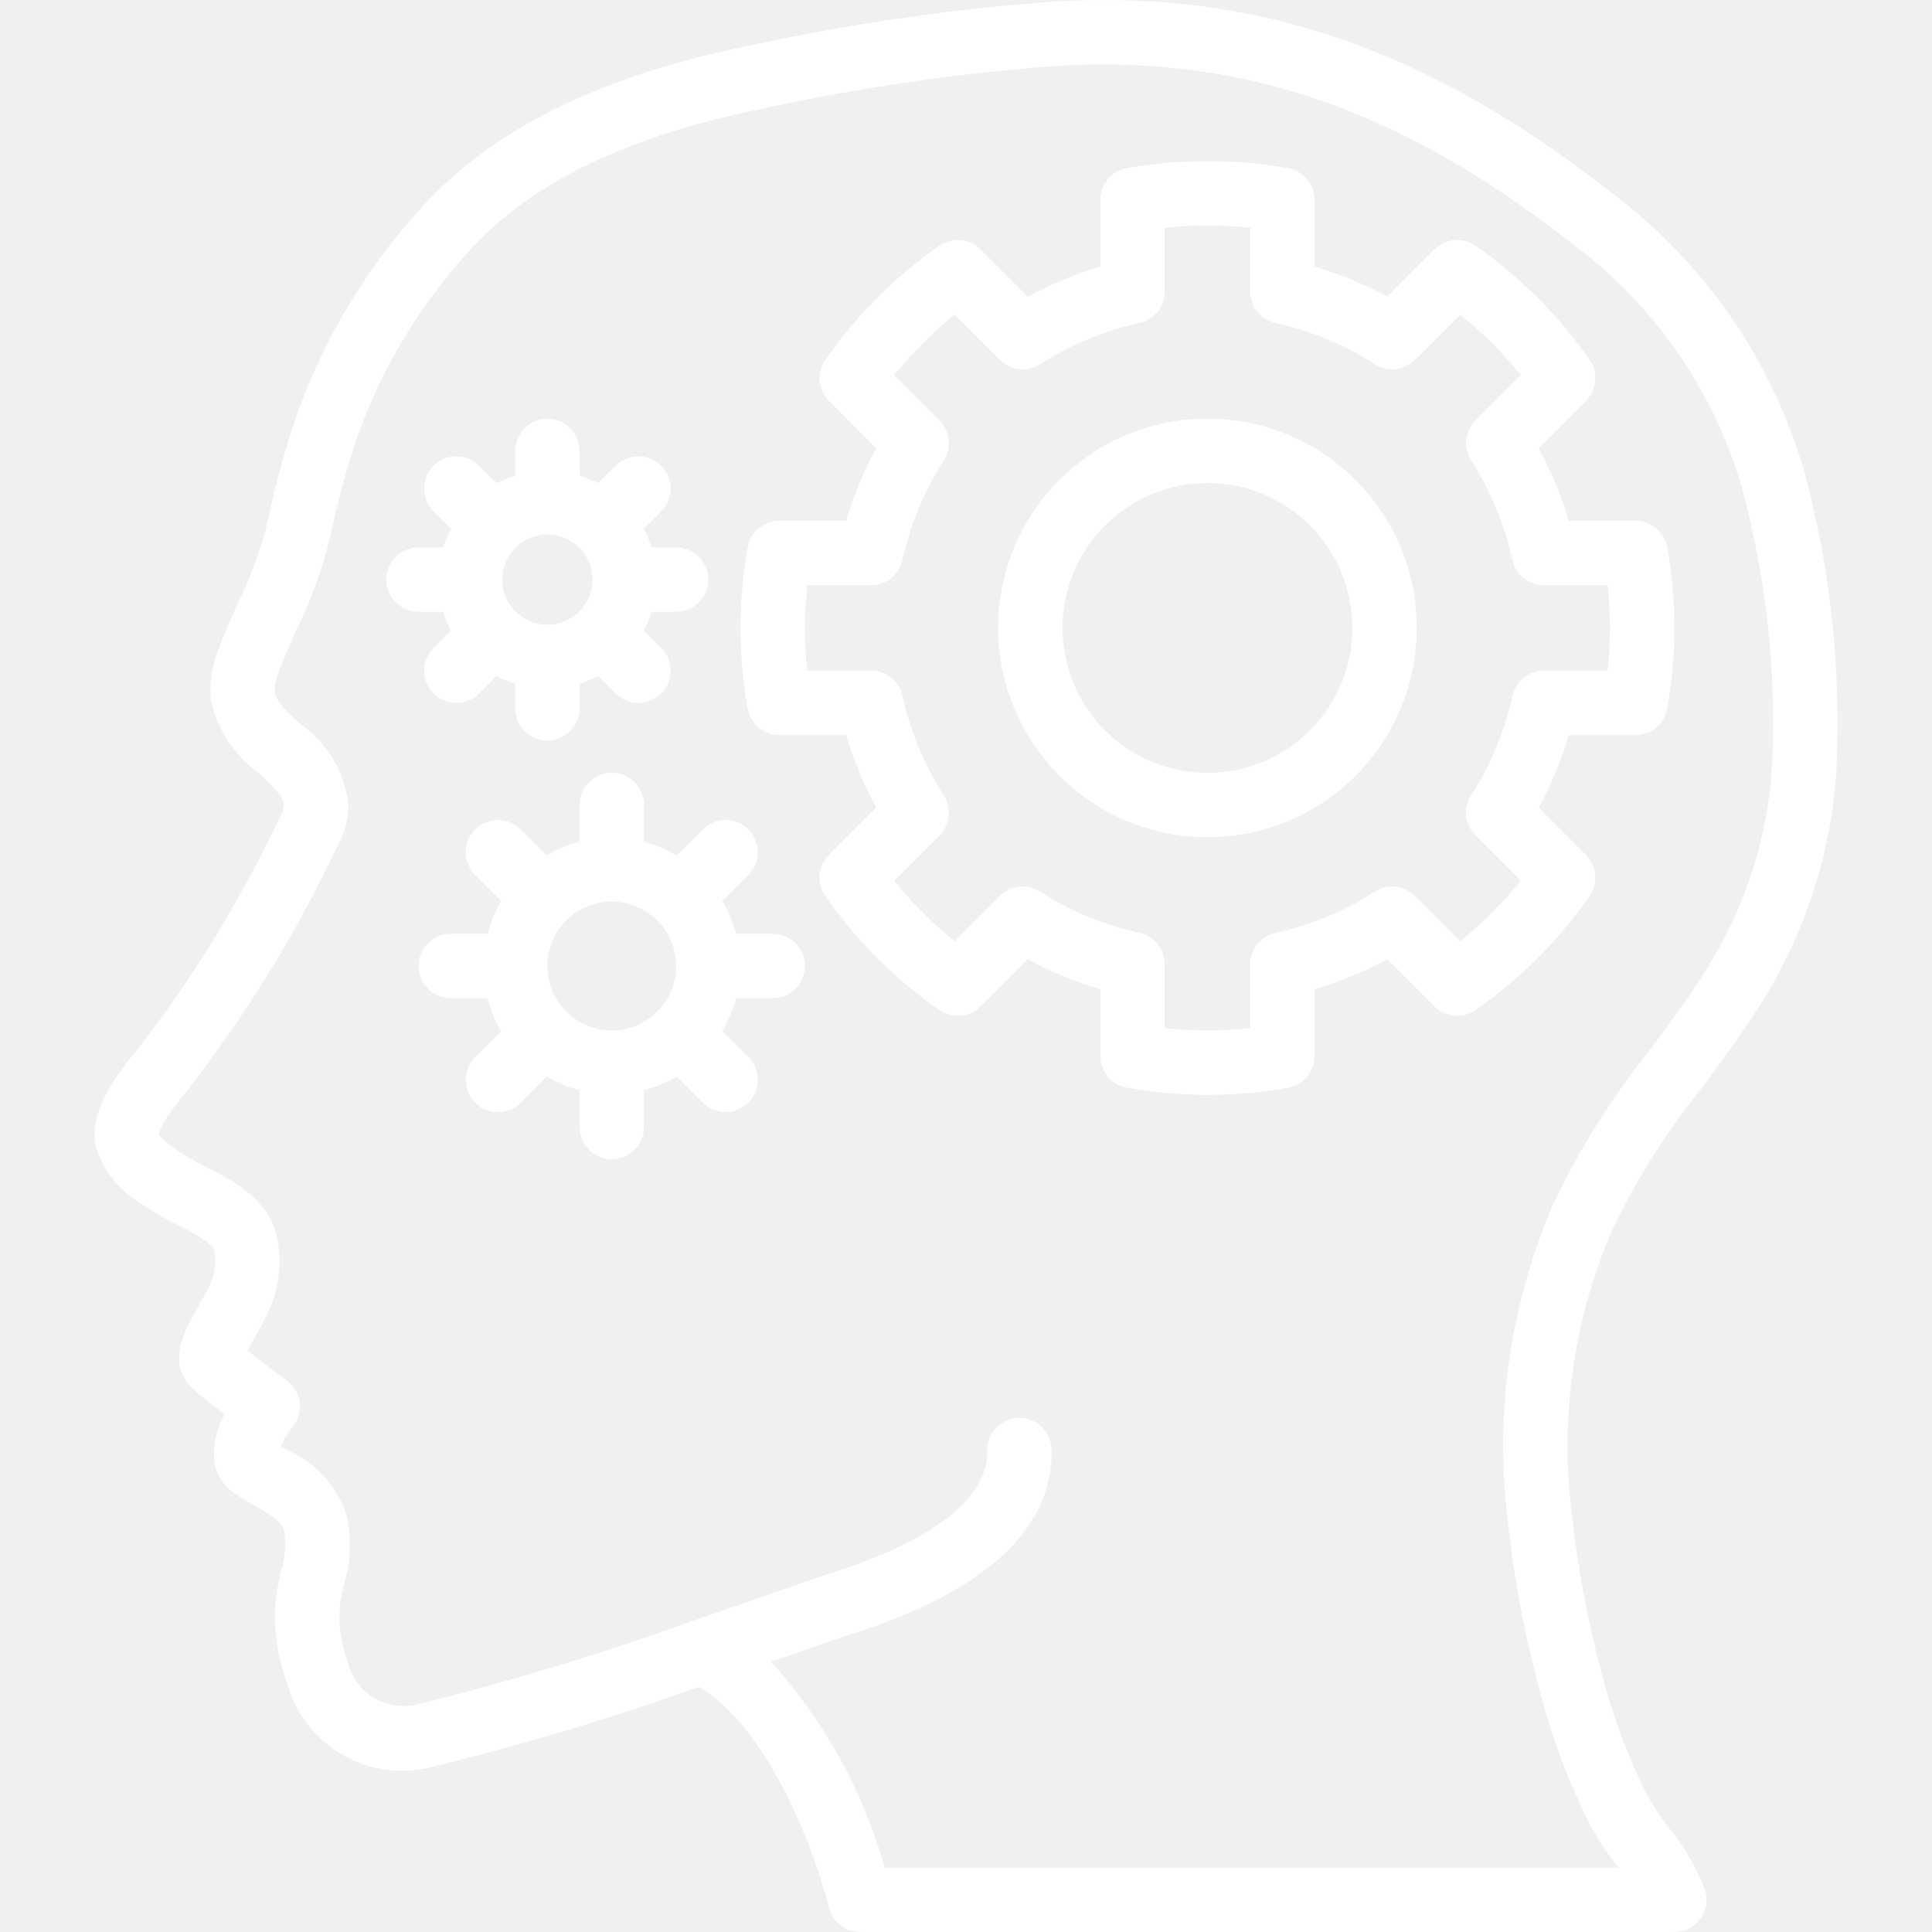
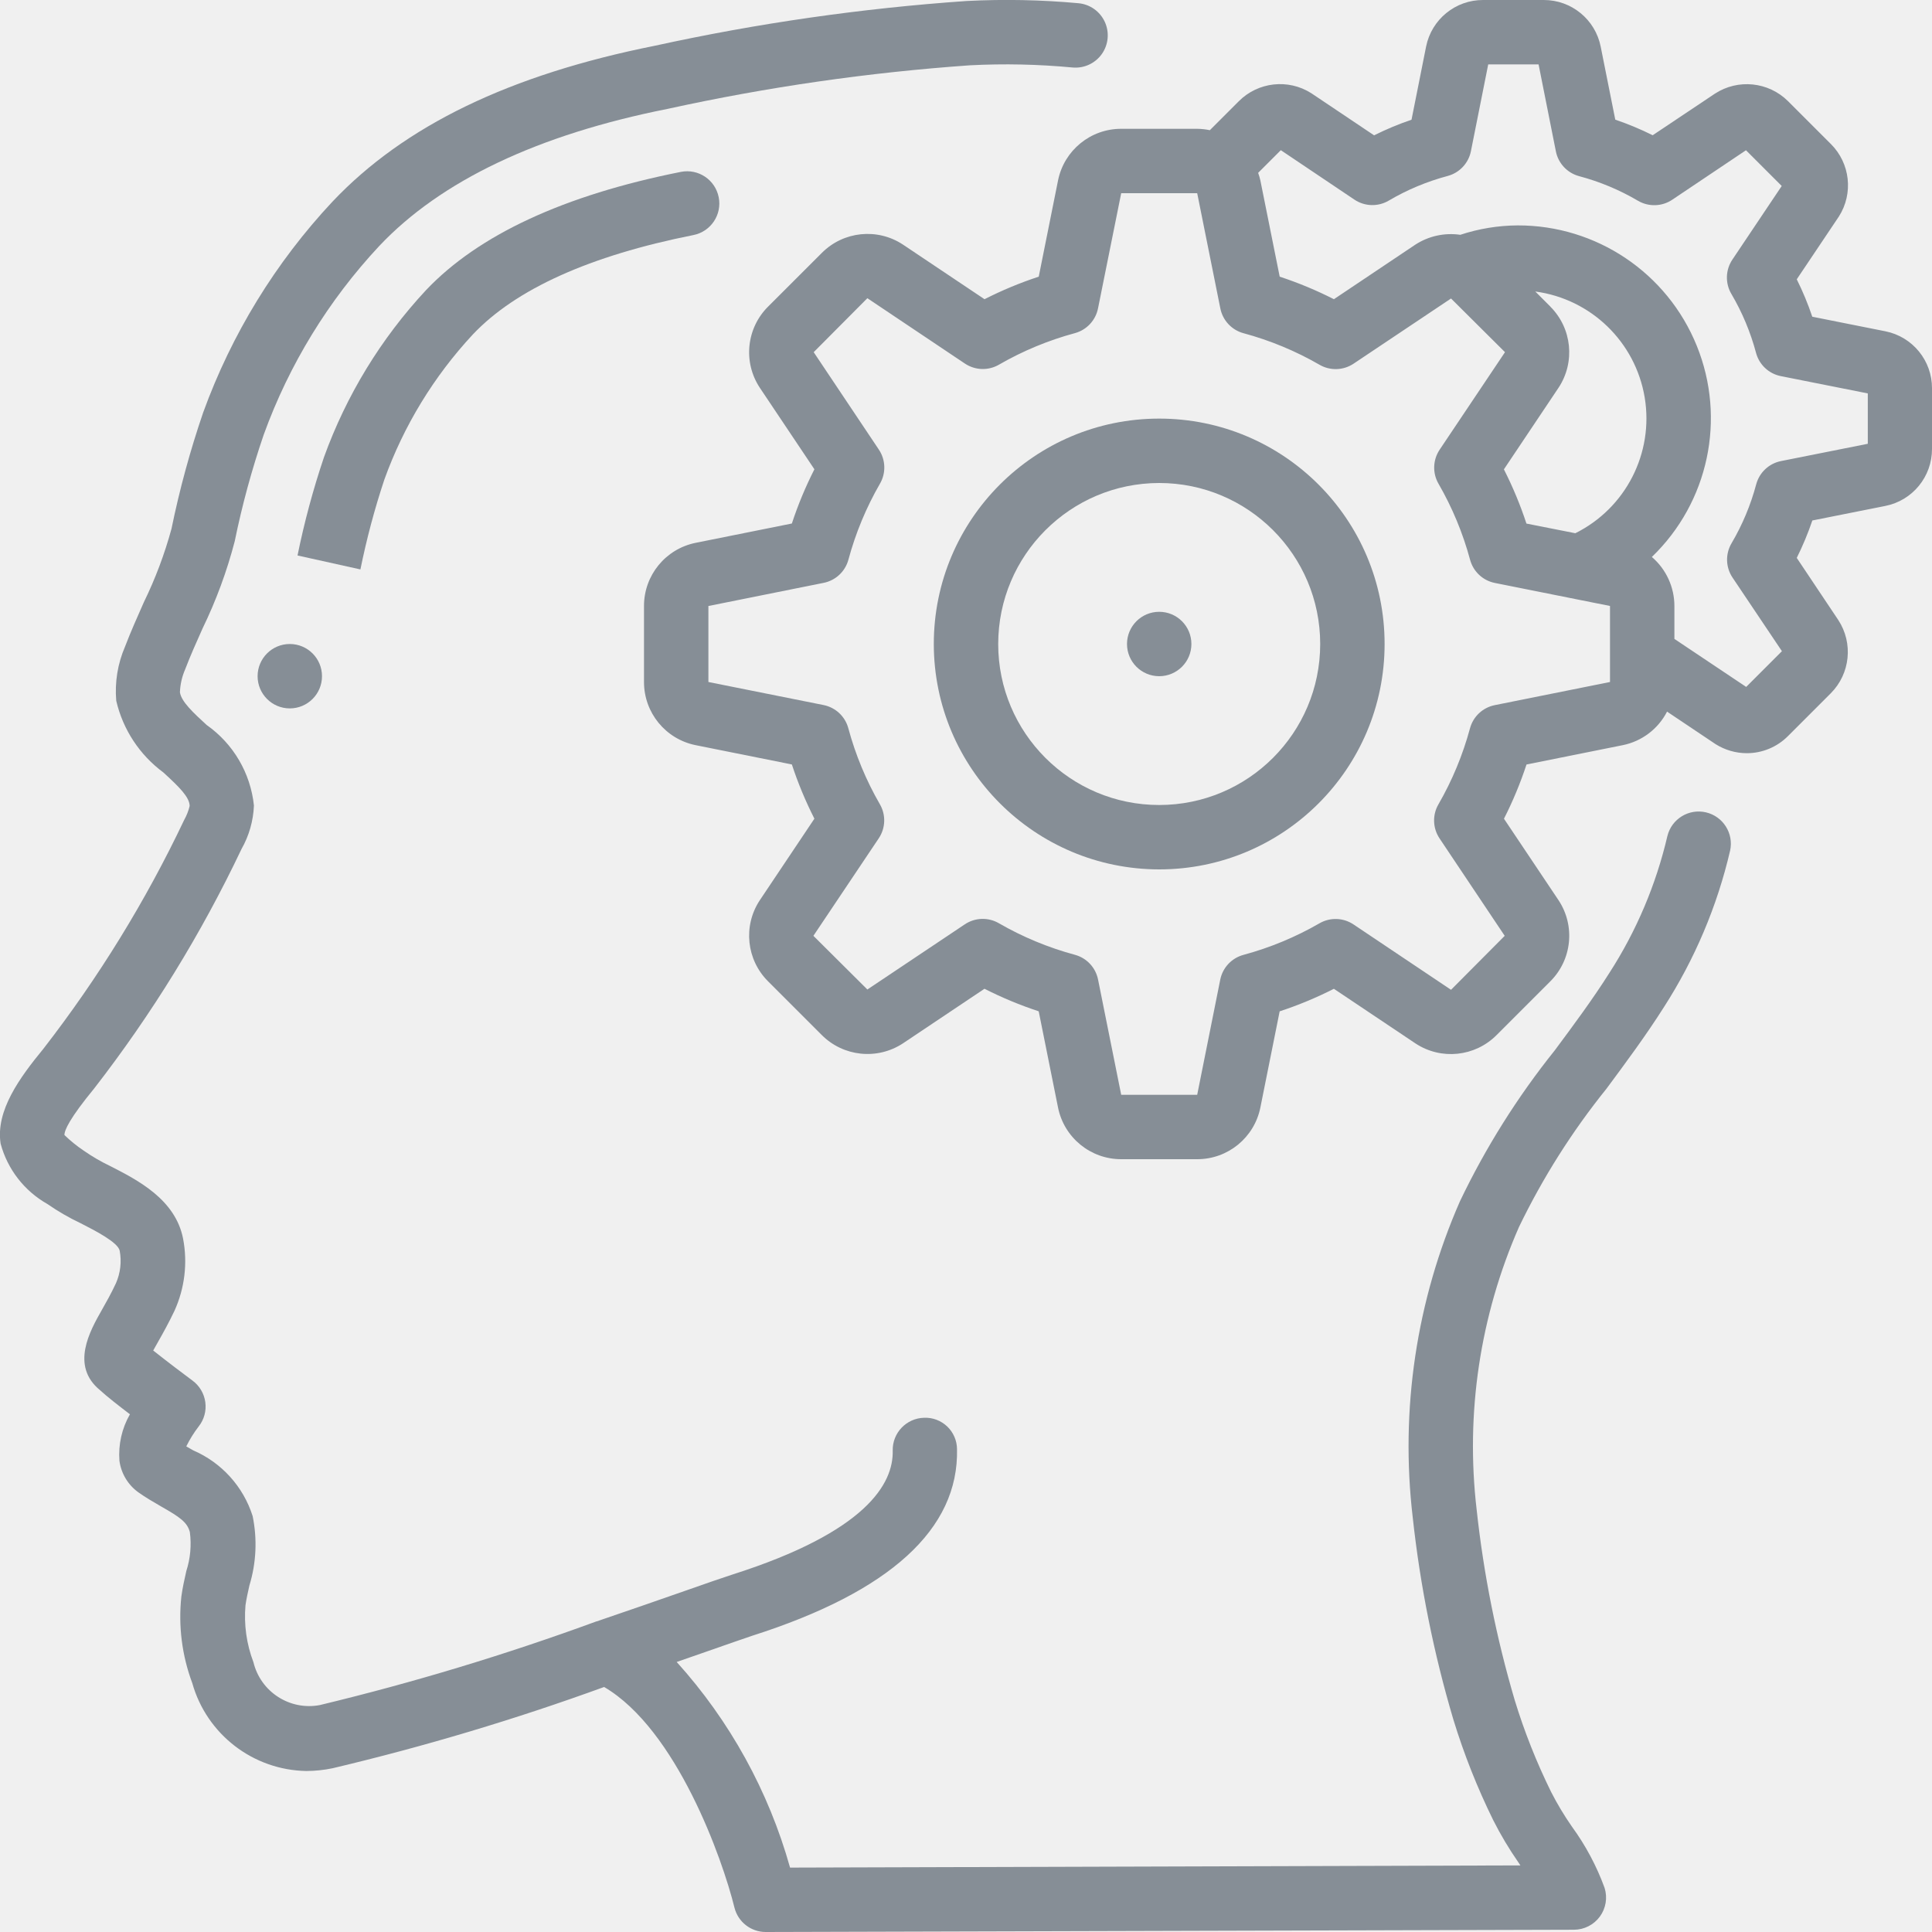
- <svg xmlns="http://www.w3.org/2000/svg" version="1.1" fill="white" id="Capa_1" x="0px" y="0px" viewBox="0 0 512.007 512.007" style="enable-background:new 0 0 512.007 512.007;" xml:space="preserve">
-   <g transform="translate(0 -1)">
-     <g>
-       <g>
-         <path d="M477.994,125.391c-8.63-29.327-26.529-55.069-51.016-73.371c-48.142-37.762-93.15-53.416-145.8-50.725     c-27.764,1.917-55.351,5.858-82.542,11.792c-38.5,7.75-66.458,21.283-85.492,41.375C98.051,70.534,86.401,89.521,78.91,110.257     c-3.164,9.087-5.741,18.367-7.717,27.783l-0.717,3.088c-1.793,6.635-4.215,13.084-7.233,19.258     c-1.775,3.958-3.541,7.921-5.058,11.95c-1.971,4.515-2.762,9.457-2.3,14.362c1.732,7.627,6.151,14.376,12.45,19.012     c4.183,3.833,6.933,6.525,6.958,8.975c-0.331,1.276-0.833,2.501-1.492,3.642c-10.22,21.542-22.743,41.913-37.35,60.758     c-6.125,7.479-12.55,16.204-11.25,25.087c1.859,6.729,6.305,12.45,12.367,15.913c2.821,1.961,5.797,3.688,8.9,5.163     c3.683,1.875,9.85,5.021,10.275,7.267c0.562,2.882,0.236,5.866-0.934,8.558c-1.267,2.671-2.583,4.979-3.717,6.983     c-3.133,5.542-8.383,14.817-0.467,21.454c1.842,1.629,4.992,4.105,7.875,6.308c-2.135,3.75-3.093,8.056-2.75,12.358     c0.461,3.339,2.279,6.34,5.025,8.296c1.908,1.354,3.95,2.533,5.975,3.692c5.017,2.859,6.975,4.192,7.65,6.854     c0.448,3.475,0.133,7.006-0.925,10.346c-0.492,2.237-0.975,4.475-1.275,6.708c-0.857,7.761,0.122,15.616,2.859,22.929     c4.428,16.203,20.758,26.112,37.175,22.558c24.367-5.876,48.399-13.063,71.991-21.529c19.183,11.329,31.3,45.617,34.458,58.475     c0.942,3.814,4.363,6.496,8.292,6.5h215.75c2.705-0.001,5.25-1.284,6.859-3.459c1.609-2.175,2.091-4.984,1.3-7.57     c-2.279-6.014-5.524-11.616-9.609-16.583c-2.313-2.949-4.37-6.09-6.15-9.388c-3.845-7.873-7.068-16.034-9.642-24.408     c-4.879-16.48-8.245-33.371-10.058-50.462c-3.017-25.518,0.835-51.378,11.158-74.908c6.317-13.023,14.088-25.289,23.167-36.563     c5.158-6.938,10.483-14.112,15.283-21.679c13.47-20.925,20.713-45.248,20.883-70.133     C487.429,173.396,484.424,148.993,477.994,125.391z M469.852,197.611c-0.144,21.733-6.471,42.976-18.242,61.246     c-4.458,7.025-9.591,13.942-14.558,20.634c-9.854,12.308-18.278,25.697-25.108,39.908     c-11.542,26.321-15.844,55.247-12.459,83.788c1.931,18.105,5.51,35.995,10.692,53.45c2.829,9.197,6.367,18.16,10.583,26.808     c2.216,4.232,4.807,8.256,7.742,12.025c0.117,0.154,0.233,0.313,0.341,0.471H234.436c-5.683-20.253-15.98-38.914-30.083-54.521     c2.233-0.779,4.35-1.521,6.317-2.213c6.391-2.237,11.208-3.929,13.633-4.692c36.583-11.483,54.883-28.108,54.383-49.417     c-0.11-4.713-4.021-8.444-8.733-8.333s-8.444,4.021-8.333,8.733c0.208,8.792-6.983,21.608-42.442,32.738     c-2.517,0.796-7.525,2.542-14.15,4.867c-6.117,2.142-13.65,4.779-21.892,7.596l-0.05,0.017     c-24.02,8.692-48.492,16.081-73.308,22.133c-7.993,1.551-15.776-3.511-17.6-11.446c-1.847-4.793-2.552-9.95-2.058-15.063     c0.233-1.766,0.633-3.533,1.025-5.3c1.75-5.92,2.022-12.179,0.792-18.229c-2.445-7.837-8.188-14.217-15.725-17.471     c-0.608-0.346-1.225-0.696-1.825-1.05c0.911-1.866,2.005-3.638,3.267-5.287c1.423-1.813,2.051-4.124,1.742-6.408     c-0.309-2.283-1.53-4.345-3.383-5.714c-2.05-1.513-6.925-5.167-10.433-7.967c0.433-0.796,0.925-1.667,1.375-2.454     c1.308-2.317,2.808-4.987,4.267-8.05c2.731-5.969,3.532-12.642,2.292-19.088c-1.992-10.462-11.992-15.558-19.292-19.283     c-2.474-1.171-4.846-2.545-7.092-4.108c-1.773-1.231-3.453-2.592-5.025-4.071c0.025-1.283,1.358-4.404,7.925-12.417     c15.251-19.659,28.324-40.914,38.992-63.392c2.054-3.521,3.202-7.497,3.342-11.571c-0.868-8.597-5.43-16.391-12.5-21.358     c-3.45-3.158-6.708-6.142-7.075-8.758c0.032-2.073,0.498-4.117,1.367-6c1.4-3.721,3.042-7.362,4.667-11.008     c3.48-7.165,6.252-14.654,8.275-22.359l0.725-3.112c1.815-8.714,4.186-17.302,7.1-25.713     c6.695-18.568,17.11-35.574,30.608-49.975c16.533-17.45,41.55-29.35,76.475-36.379c26.37-5.762,53.124-9.6,80.05-11.483     c48.3-2.429,89.733,12.071,134.409,47.121c21.707,16.012,37.557,38.707,45.117,64.6     C467.554,152.063,470.341,174.813,469.852,197.611z" />
-         <path d="M433.444,139.011h-17.692c-1.965-6.677-4.639-13.125-7.975-19.233l12.517-12.517c2.925-2.924,3.333-7.524,0.967-10.917     c-8.204-11.771-18.429-21.995-30.2-30.2c-3.389-2.374-7.995-1.968-10.917,0.962l-12.517,12.517     c-6.111-3.337-12.562-6.011-19.242-7.975V53.953c-0.002-4.133-2.965-7.671-7.033-8.4c-14.13-2.492-28.587-2.492-42.717,0     c-4.069,0.729-7.031,4.267-7.033,8.4v17.696c-6.68,1.964-13.131,4.638-19.242,7.975l-12.517-12.517     c-2.922-2.93-7.527-3.336-10.917-0.962c-11.771,8.204-21.996,18.429-30.2,30.2c-2.366,3.392-1.959,7.993,0.967,10.917     l12.517,12.517c-3.336,6.108-6.01,12.556-7.975,19.233h-17.691c-4.134-0.001-7.674,2.963-8.4,7.033     c-2.511,14.131-2.511,28.594,0,42.725c0.726,4.07,4.266,7.034,8.4,7.033h17.692c1.965,6.677,4.639,13.125,7.975,19.233     l-12.517,12.517c-2.925,2.924-3.333,7.524-0.967,10.917c8.204,11.771,18.429,21.996,30.2,30.2     c3.393,2.362,7.99,1.957,10.917-0.962l12.517-12.517c6.111,3.337,12.562,6.011,19.242,7.975v17.696     c0.002,4.133,2.965,7.671,7.033,8.4c14.129,2.506,28.588,2.506,42.717,0c4.069-0.729,7.031-4.267,7.033-8.4v-17.696     c6.68-1.964,13.131-4.638,19.242-7.975l12.517,12.517c2.926,2.92,7.524,3.326,10.917,0.962c11.771-8.204,21.996-18.429,30.2-30.2     c2.366-3.392,1.959-7.993-0.967-10.917l-12.517-12.517c3.336-6.109,6.01-12.556,7.975-19.233h17.692     c4.134,0.001,7.674-2.963,8.4-7.033c2.511-14.131,2.511-28.594,0-42.725C441.118,141.975,437.578,139.011,433.444,139.011z      M426.053,178.737h-16.918c-4.007-0.001-7.474,2.787-8.333,6.7c-2.046,9.358-5.743,18.276-10.917,26.338     c-2.175,3.374-1.7,7.81,1.142,10.646l11.975,11.975c-4.744,5.903-10.115,11.273-16.017,16.017l-11.975-11.971     c-2.836-2.837-7.265-3.316-10.642-1.15c-8.064,5.18-16.987,8.879-26.35,10.925c-3.913,0.861-6.7,4.327-6.7,8.333v16.917     c-7.528,0.808-15.122,0.808-22.65,0v-16.917c0-4.006-2.787-7.473-6.7-8.333c-9.363-2.046-18.286-5.745-26.35-10.925     c-3.374-2.175-7.81-1.695-10.642,1.15l-11.975,11.971c-5.903-4.744-11.273-10.115-16.017-16.017l11.975-11.975     c2.841-2.836,3.317-7.271,1.142-10.646c-5.174-8.061-8.871-16.98-10.917-26.338c-0.859-3.913-4.327-6.701-8.333-6.7h-16.916     c-0.811-7.531-0.811-15.127,0-22.658v0h16.917c4.007,0.001,7.474-2.787,8.333-6.7c2.046-9.358,5.743-18.276,10.917-26.338     c2.175-3.374,1.7-7.809-1.142-10.646l-11.975-11.975c4.744-5.903,10.115-11.273,16.017-16.017l11.975,11.971     c2.832,2.844,7.267,3.324,10.642,1.15c8.064-5.18,16.987-8.879,26.35-10.925c3.913-0.861,6.7-4.327,6.7-8.333V61.349     c7.528-0.808,15.122-0.808,22.65,0v16.917c0,4.006,2.787,7.473,6.7,8.333c9.363,2.046,18.286,5.745,26.35,10.925     c3.377,2.165,7.805,1.686,10.642-1.15l11.975-11.971c5.903,4.744,11.273,10.115,16.017,16.017l-11.975,11.975     c-2.841,2.836-3.317,7.271-1.142,10.646c5.174,8.061,8.871,16.98,10.917,26.338c0.859,3.913,4.327,6.701,8.333,6.7h16.917     C426.864,163.609,426.864,171.206,426.053,178.737z" />
-         <path d="M204.794,248.474h-9.746c-0.795-3.055-2.015-5.983-3.625-8.698l6.904-6.906c3.332-3.332,3.332-8.734,0-12.067     c-3.332-3.332-8.734-3.332-12.067,0l-6.905,6.906c-2.715-1.608-5.642-2.828-8.695-3.624v-9.745c0-4.713-3.821-8.533-8.533-8.533     s-8.533,3.821-8.533,8.533v9.745c-3.054,0.796-5.981,2.016-8.695,3.624l-6.904-6.906c-2.155-2.156-5.297-2.997-8.242-2.208     c-2.945,0.789-5.244,3.089-6.033,6.033c-0.789,2.944,0.053,6.086,2.208,8.242l6.904,6.906c-1.61,2.715-2.83,5.643-3.625,8.698     h-9.746c-4.713,0-8.533,3.82-8.533,8.533s3.82,8.533,8.533,8.533h9.746c0.795,3.055,2.015,5.983,3.625,8.698l-6.904,6.906     c-2.155,2.156-2.997,5.297-2.208,8.242c0.789,2.944,3.089,5.244,6.033,6.033c2.944,0.789,6.086-0.053,8.242-2.208l6.904-6.906     c2.715,1.608,5.642,2.828,8.696,3.624v9.745c0,4.713,3.82,8.533,8.533,8.533s8.533-3.82,8.533-8.533v-9.745     c3.054-0.796,5.981-2.016,8.695-3.624l6.904,6.906c3.332,3.332,8.734,3.332,12.067,0c3.332-3.332,3.332-8.735,0-12.067     l-6.904-6.906c1.61-2.715,2.83-5.643,3.625-8.698h9.746c4.713,0,8.533-3.82,8.533-8.533S209.507,248.474,204.794,248.474z      M162.127,274.074c-9.426,0-17.067-7.641-17.067-17.067s7.641-17.067,17.067-17.067c9.426,0,17.067,7.641,17.067,17.067     C179.183,266.428,171.548,274.063,162.127,274.074z" />
-         <path d="M117.457,163.141c0.526,1.712,1.213,3.371,2.051,4.954l-4.615,4.617c-2.155,2.156-2.997,5.297-2.208,8.242     c0.789,2.944,3.089,5.244,6.033,6.033c2.944,0.789,6.086-0.053,8.242-2.208l4.628-4.63c1.579,0.834,3.232,1.519,4.938,2.046     v6.547c0,4.713,3.82,8.533,8.533,8.533s8.533-3.82,8.533-8.533v-6.547c1.706-0.526,3.359-1.211,4.938-2.046l4.629,4.631     c3.332,3.332,8.735,3.332,12.067,0s3.332-8.735,0-12.067l-4.616-4.618c0.839-1.583,1.526-3.241,2.052-4.953h6.53     c4.713,0,8.533-3.821,8.533-8.533c0-4.713-3.82-8.533-8.533-8.533h-6.53c-0.526-1.712-1.213-3.37-2.052-4.953l4.616-4.618     c2.156-2.156,2.997-5.297,2.208-8.242c-0.789-2.944-3.089-5.244-6.033-6.033c-2.944-0.789-6.086,0.053-8.242,2.208l-4.629,4.631     c-1.579-0.834-3.232-1.518-4.938-2.044v-6.549c0-4.713-3.82-8.533-8.533-8.533s-8.533,3.82-8.533,8.533v6.55     c-1.706,0.526-3.359,1.21-4.938,2.044l-4.629-4.632c-3.332-3.332-8.734-3.332-12.067,0c-3.332,3.332-3.332,8.734,0,12.067     l4.616,4.618c-0.839,1.583-1.526,3.241-2.052,4.953h-6.53c-4.713,0-8.533,3.821-8.533,8.533c0,4.713,3.821,8.533,8.533,8.533     H117.457z M141.965,143.061c5.224-1.401,10.739,0.882,13.444,5.566c2.705,4.684,1.927,10.601-1.898,14.426     c-3.416,3.419-8.557,4.443-13.023,2.594c-4.466-1.849-7.378-6.207-7.378-11.04C133.109,149.198,136.741,144.462,141.965,143.061z     " />
-         <path d="M319.994,111.941c-30.633,0-55.467,24.833-55.467,55.467c0.035,30.619,24.848,55.431,55.467,55.467     c30.633,0,55.467-24.833,55.467-55.467C375.461,136.774,350.627,111.941,319.994,111.941z M319.994,205.807     c-21.208,0-38.4-17.192-38.4-38.4c0.023-21.198,17.202-38.377,38.4-38.4c21.208,0,38.4,17.192,38.4,38.4     C358.394,188.615,341.202,205.807,319.994,205.807z" />
+ <svg xmlns="http://www.w3.org/2000/svg" width="512px" height="512px" viewBox="0 0 60 60" version="1.1">
+   <g>
+     <defs class="active-path" />
+     <g id="Page-1" stroke="none" stroke-width="1" fill="none" fill-rule="evenodd">
+       <g id="001---Thinking" transform="translate(-1, -1)" fill="#000000" fill-rule="nonzero">
+         <path d="M2.471,38.391 C2.8,38.619 3.147,38.82 3.509,38.991 C3.942,39.212 4.666,39.582 4.717,39.842 C4.781,40.183 4.74,40.536 4.6,40.854 C4.451,41.174 4.294,41.449 4.16,41.687 C3.793,42.333 3.181,43.416 4.105,44.172 C4.321,44.372 4.694,44.661 5.035,44.922 C4.784,45.36 4.671,45.862 4.709,46.365 C4.762,46.759 4.974,47.113 5.296,47.345 C5.521,47.505 5.762,47.645 5.996,47.78 C6.584,48.115 6.814,48.271 6.896,48.58 C6.95,48.987 6.912,49.401 6.786,49.791 C6.727,50.051 6.67,50.31 6.633,50.576 C6.534,51.488 6.65,52.411 6.971,53.27 C7.42,54.862 8.86,55.972 10.514,56 C10.789,55.999 11.062,55.97 11.331,55.914 C14.188,55.237 17.003,54.395 19.762,53.391 C22.014,54.713 23.438,58.733 23.809,60.242 C23.92,60.688 24.321,61 24.78,61 L49.88,60.93 C50.198,60.929 50.497,60.777 50.685,60.521 C50.873,60.264 50.927,59.933 50.832,59.63 C50.585,58.952 50.244,58.313 49.819,57.73 C49.579,57.385 49.362,57.024 49.171,56.65 C48.719,55.733 48.341,54.781 48.042,53.803 C47.472,51.87 47.076,49.89 46.859,47.887 C46.508,44.895 46.962,41.864 48.173,39.106 C48.912,37.576 49.823,36.136 50.889,34.813 C51.489,34.003 52.112,33.164 52.671,32.283 C53.632,30.79 54.329,29.143 54.731,27.413 C54.846,26.879 54.511,26.352 53.979,26.228 C53.447,26.105 52.915,26.431 52.783,26.961 C52.431,28.47 51.823,29.908 50.983,31.211 C50.464,32.032 49.864,32.84 49.283,33.622 C48.126,35.066 47.138,36.638 46.34,38.307 C44.986,41.391 44.48,44.782 44.874,48.127 C45.105,50.252 45.527,52.351 46.135,54.4 C46.464,55.476 46.879,56.523 47.376,57.532 C47.604,57.983 47.863,58.417 48.151,58.832 L48.218,58.932 L25.536,59 C24.871,56.628 23.666,54.442 22.015,52.614 L22.915,52.301 C23.587,52.066 24.094,51.889 24.356,51.801 C28.638,50.436 30.78,48.486 30.721,46.001 C30.718,45.736 30.608,45.483 30.416,45.3 C30.223,45.117 29.965,45.019 29.7,45.03 C29.148,45.043 28.711,45.501 28.724,46.053 C28.748,47.076 27.905,48.574 23.748,49.898 C23.476,49.985 22.948,50.168 22.257,50.411 C21.514,50.67 20.572,51 19.532,51.353 L19.525,51.353 C16.713,52.384 13.843,53.252 10.931,53.953 C10,54.128 9.094,53.543 8.871,52.622 C8.656,52.058 8.571,51.452 8.624,50.85 C8.653,50.65 8.7,50.44 8.746,50.236 C8.959,49.538 8.993,48.798 8.846,48.083 C8.556,47.167 7.882,46.423 7,46.042 L6.785,45.919 C6.893,45.7 7.022,45.492 7.171,45.299 C7.339,45.086 7.413,44.815 7.376,44.546 C7.34,44.278 7.196,44.036 6.978,43.875 C6.739,43.699 6.178,43.275 5.758,42.941 C5.806,42.854 5.858,42.758 5.909,42.672 C6.066,42.396 6.246,42.072 6.42,41.705 C6.737,41.005 6.83,40.223 6.686,39.468 C6.447,38.248 5.278,37.65 4.425,37.214 C4.138,37.077 3.862,36.917 3.601,36.735 C3.387,36.591 3.186,36.429 3.001,36.249 C3.001,36.097 3.164,35.73 3.925,34.803 C5.714,32.497 7.248,30.005 8.5,27.368 C8.735,26.955 8.867,26.491 8.886,26.016 C8.781,25.01 8.246,24.098 7.419,23.516 C7.014,23.144 6.631,22.794 6.588,22.499 C6.597,22.254 6.652,22.013 6.75,21.788 C6.913,21.36 7.102,20.94 7.29,20.519 C7.712,19.65 8.047,18.742 8.29,17.808 C8.519,16.687 8.82,15.582 9.19,14.5 C9.978,12.324 11.199,10.33 12.778,8.639 C14.69,6.614 17.7,5.182 21.74,4.38 C24.83,3.702 27.966,3.25 31.122,3.028 C32.184,2.973 33.248,2.996 34.307,3.096 C34.664,3.129 35.011,2.97 35.218,2.678 C35.425,2.385 35.46,2.005 35.311,1.68 C35.161,1.354 34.85,1.133 34.493,1.1 C33.337,0.994 32.176,0.971 31.017,1.031 C27.763,1.257 24.531,1.721 21.345,2.419 C16.836,3.319 13.559,4.9 11.323,7.264 C9.557,9.152 8.193,11.377 7.311,13.807 C6.906,14.989 6.577,16.197 6.326,17.421 C6.112,18.206 5.825,18.97 5.468,19.701 C5.268,20.156 5.062,20.611 4.882,21.084 C4.654,21.613 4.561,22.189 4.61,22.763 C4.817,23.656 5.336,24.445 6.073,24.989 C6.563,25.438 6.886,25.754 6.89,26.03 C6.854,26.182 6.796,26.328 6.72,26.464 C5.523,28.986 4.055,31.37 2.344,33.575 C1.62,34.458 0.86,35.487 1.019,36.517 C1.232,37.311 1.755,37.986 2.471,38.391 Z" id="Shape" data-original="#000000" class="active-path" fill="#868E96" />
+         <path d="M12.938,15.889 C13.54,14.219 14.474,12.689 15.682,11.389 C17.015,9.978 19.32,8.939 22.534,8.3 C23.076,8.193 23.428,7.666 23.32,7.125 C23.213,6.583 22.687,6.231 22.145,6.338 C18.516,7.06 15.853,8.296 14.229,10.012 C12.834,11.51 11.756,13.275 11.061,15.2 C10.724,16.199 10.45,17.218 10.24,18.251 L12.193,18.684 C12.385,17.738 12.633,16.805 12.938,15.889 Z" id="Shape" data-original="#000000" class="active-path" fill="#868E96" />
+         <path d="M33.859,6.6 L33.259,9.592 C32.681,9.782 32.118,10.016 31.575,10.292 L29.036,8.592 C28.243,8.072 27.194,8.181 26.524,8.853 L24.864,10.512 C24.179,11.184 24.068,12.248 24.6,13.047 L26.292,15.574 C26.016,16.117 25.782,16.68 25.592,17.258 L22.604,17.858 C21.67,18.047 20.999,18.867 21,19.82 L21,22.18 C20.999,23.131 21.668,23.951 22.6,24.141 L25.592,24.741 C25.782,25.319 26.016,25.882 26.292,26.425 L24.592,28.964 C24.072,29.757 24.181,30.806 24.853,31.476 L26.513,33.136 C27.186,33.818 28.248,33.928 29.047,33.399 L31.574,31.707 C32.117,31.983 32.68,32.217 33.258,32.407 L33.858,35.395 C34.046,36.329 34.867,37.001 35.82,37 L38.18,37 C39.131,37.001 39.951,36.332 40.141,35.4 L40.741,32.408 C41.319,32.218 41.882,31.984 42.425,31.708 L44.964,33.408 C45.757,33.928 46.806,33.819 47.476,33.147 L49.135,31.488 C49.82,30.816 49.931,29.752 49.399,28.953 L47.707,26.426 C47.983,25.883 48.217,25.32 48.407,24.742 L51.395,24.142 C51.989,24.022 52.495,23.639 52.772,23.1 L54.279,24.11 C54.57,24.293 54.906,24.391 55.25,24.391 C55.729,24.391 56.189,24.2 56.527,23.86 L57.857,22.53 C58.462,21.922 58.559,20.974 58.09,20.256 L56.8,18.326 C56.987,17.95 57.149,17.562 57.284,17.164 L59.547,16.713 C60.394,16.547 61.003,15.803 61,14.94 L61,13.06 C61.003,12.2 60.398,11.459 59.555,11.289 L57.282,10.836 C57.148,10.438 56.987,10.05 56.8,9.674 L58.11,7.721 C58.564,7.006 58.46,6.071 57.86,5.473 L56.53,4.143 C55.922,3.538 54.974,3.441 54.256,3.91 L52.326,5.2 C51.95,5.013 51.562,4.851 51.164,4.716 L50.712,2.453 C50.546,1.607 49.802,0.997 48.94,1 L47.06,1 C46.2,0.997 45.459,1.602 45.289,2.445 L44.836,4.718 C44.438,4.853 44.05,5.015 43.674,5.203 L41.721,3.893 C41.006,3.44 40.071,3.544 39.473,4.143 L38.573,5.043 C38.444,5.016 38.312,5.002 38.18,5 L35.82,5 C34.869,4.999 34.049,5.668 33.859,6.6 Z M49.147,10.52 L48.68,10.053 C50.413,10.285 51.792,11.622 52.078,13.347 C52.363,15.072 51.489,16.782 49.923,17.56 L48.405,17.26 C48.215,16.682 47.981,16.119 47.705,15.576 L49.405,13.037 C49.926,12.244 49.819,11.194 49.147,10.523 L49.147,10.52 Z M40.777,5.664 L43.063,7.2 C43.384,7.415 43.799,7.426 44.131,7.229 C44.703,6.892 45.319,6.635 45.961,6.464 C46.328,6.365 46.607,6.067 46.681,5.694 L47.218,3 L48.782,3 L49.319,5.7 C49.393,6.073 49.672,6.371 50.039,6.47 C50.681,6.641 51.297,6.898 51.869,7.235 C52.202,7.43 52.618,7.417 52.937,7.2 L55.223,5.666 L56.333,6.776 L54.8,9.063 C54.585,9.384 54.574,9.799 54.771,10.131 C55.108,10.703 55.365,11.319 55.536,11.961 C55.635,12.328 55.933,12.607 56.306,12.681 L59.006,13.218 L59.006,14.782 L56.311,15.319 C55.938,15.393 55.64,15.672 55.541,16.039 C55.37,16.681 55.113,17.297 54.776,17.869 C54.579,18.201 54.59,18.616 54.805,18.937 L56.339,21.223 L55.229,22.333 L53,20.842 L53,19.82 C53,19.235 52.744,18.678 52.3,18.297 C54.061,16.601 54.613,14.005 53.695,11.739 C52.778,9.473 50.575,7.993 48.13,8 C47.525,8.004 46.925,8.102 46.351,8.292 C45.862,8.221 45.365,8.33 44.951,8.6 L42.426,10.292 C41.883,10.016 41.32,9.782 40.742,9.592 L40.142,6.604 C40.124,6.524 40.101,6.445 40.073,6.368 L40.777,5.664 Z M35.1,10.577 L35.82,7 L38.18,7 L38.899,10.58 C38.974,10.952 39.252,11.249 39.618,11.348 C40.444,11.571 41.238,11.9 41.979,12.328 C42.309,12.52 42.72,12.506 43.037,12.294 L46.063,10.27 L47.739,11.937 L45.709,14.966 C45.497,15.283 45.483,15.694 45.675,16.024 C46.103,16.765 46.432,17.559 46.655,18.385 C46.754,18.751 47.051,19.029 47.423,19.104 L51,19.819 L51,22.18 L47.42,22.899 C47.048,22.974 46.751,23.252 46.652,23.618 C46.429,24.444 46.1,25.238 45.672,25.979 C45.48,26.309 45.494,26.72 45.706,27.037 L47.73,30.063 L46.063,31.739 L43.034,29.709 C42.717,29.497 42.306,29.483 41.976,29.675 C41.235,30.103 40.441,30.432 39.615,30.655 C39.249,30.754 38.971,31.051 38.896,31.423 L38.18,35 L35.82,35 L35.101,31.42 C35.026,31.048 34.748,30.751 34.382,30.652 C33.556,30.429 32.762,30.1 32.021,29.672 C31.691,29.48 31.28,29.494 30.963,29.706 L27.937,31.73 L26.261,30.063 L28.291,27.034 C28.503,26.717 28.517,26.306 28.325,25.976 C27.897,25.235 27.568,24.441 27.345,23.615 C27.246,23.249 26.949,22.971 26.577,22.896 L23,22.18 L23,19.82 L26.58,19.101 C26.952,19.026 27.249,18.748 27.348,18.382 C27.571,17.556 27.9,16.762 28.328,16.021 C28.52,15.691 28.506,15.28 28.294,14.963 L26.27,11.937 L27.937,10.261 L30.966,12.291 C31.283,12.503 31.694,12.517 32.024,12.325 C32.765,11.897 33.559,11.568 34.385,11.345 C34.749,11.245 35.026,10.948 35.1,10.577 Z" id="Shape" data-original="#000000" class="active-path" fill="#868E96" />
+         <path d="M37,28 C40.866,28 44,24.866 44,21 C44,17.134 40.866,14 37,14 C33.134,14 30,17.134 30,21 C30.004,24.864 33.136,27.996 37,28 Z M37,16 C39.761,16 42,18.239 42,21 C42,23.761 39.761,26 37,26 C34.239,26 32,23.761 32,21 C32.003,18.24 34.24,16.003 37,16 Z" id="Shape" data-original="#000000" class="active-path" fill="#868E96" />
+         <circle id="Oval" cx="37" cy="21" r="1" data-original="#000000" class="active-path" fill="#868E96" />
+         <circle id="Oval" cx="10" cy="22" r="1" data-original="#000000" class="active-path" fill="#868E96" />
      </g>
    </g>
  </g>
-   <g>
- </g>
-   <g>
- </g>
-   <g>
- </g>
-   <g>
- </g>
-   <g>
- </g>
-   <g>
- </g>
-   <g>
- </g>
-   <g>
- </g>
-   <g>
- </g>
-   <g>
- </g>
-   <g>
- </g>
-   <g>
- </g>
-   <g>
- </g>
-   <g>
- </g>
-   <g>
- </g>
</svg>
